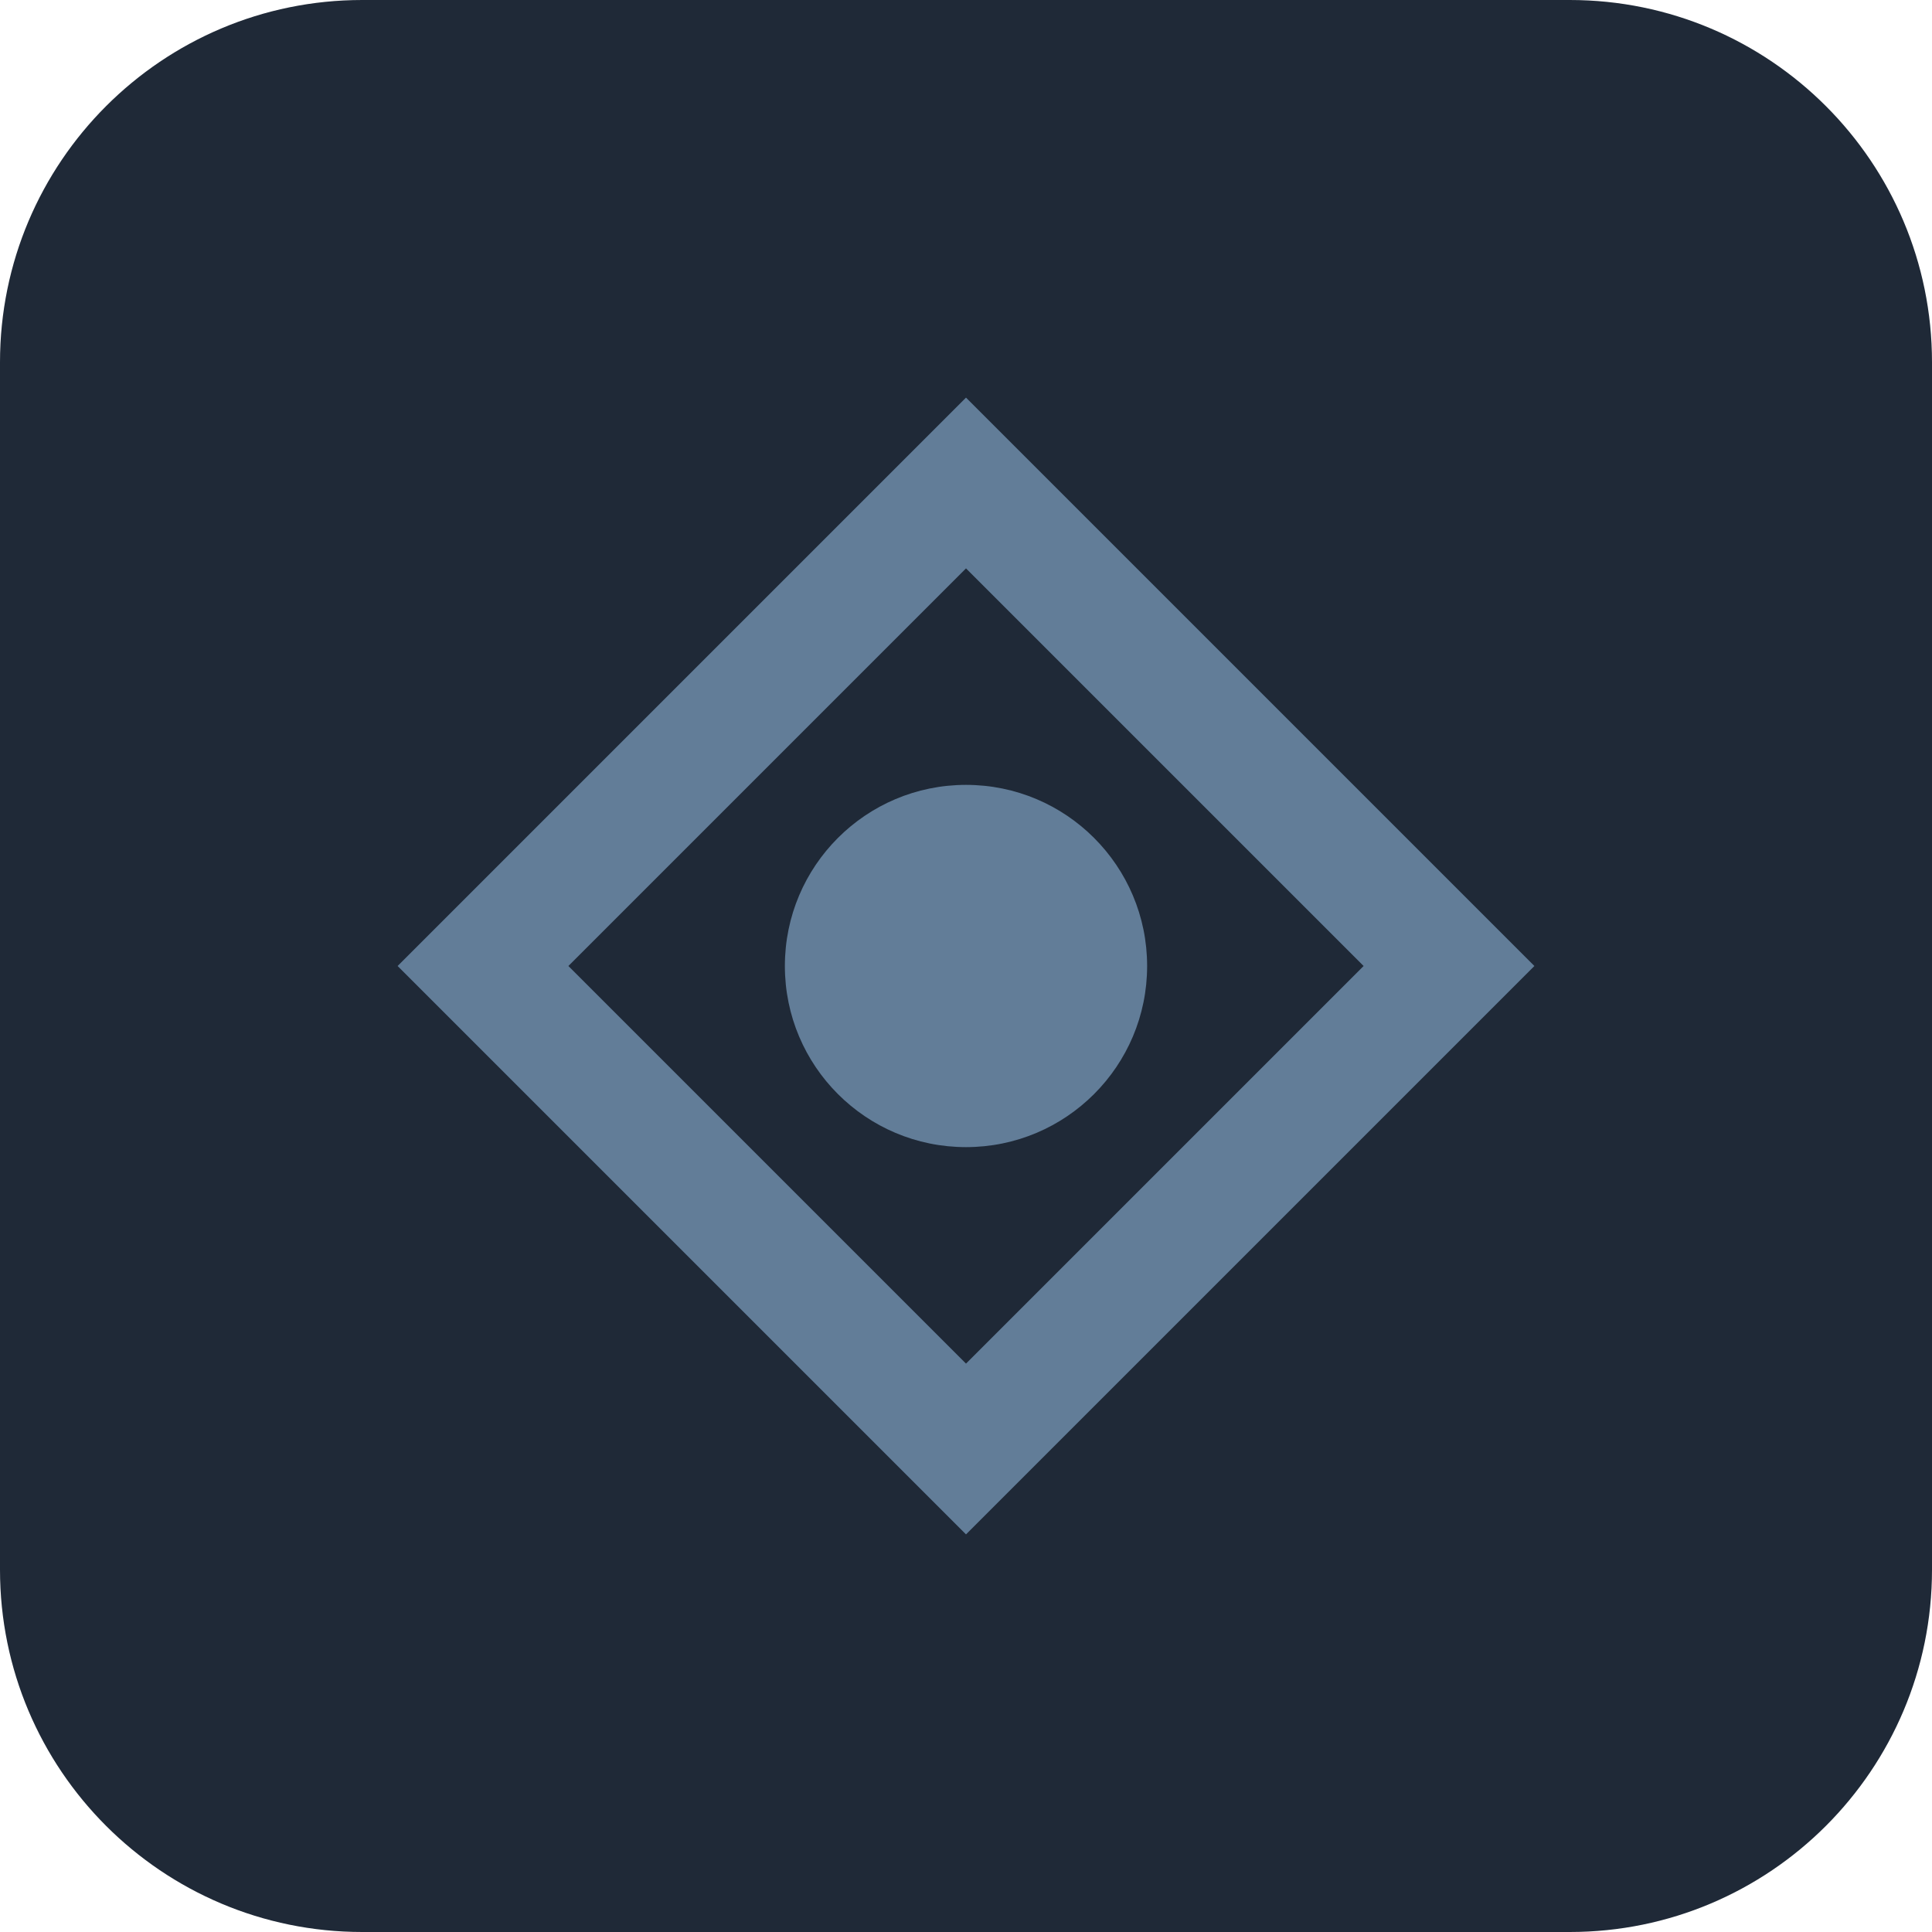
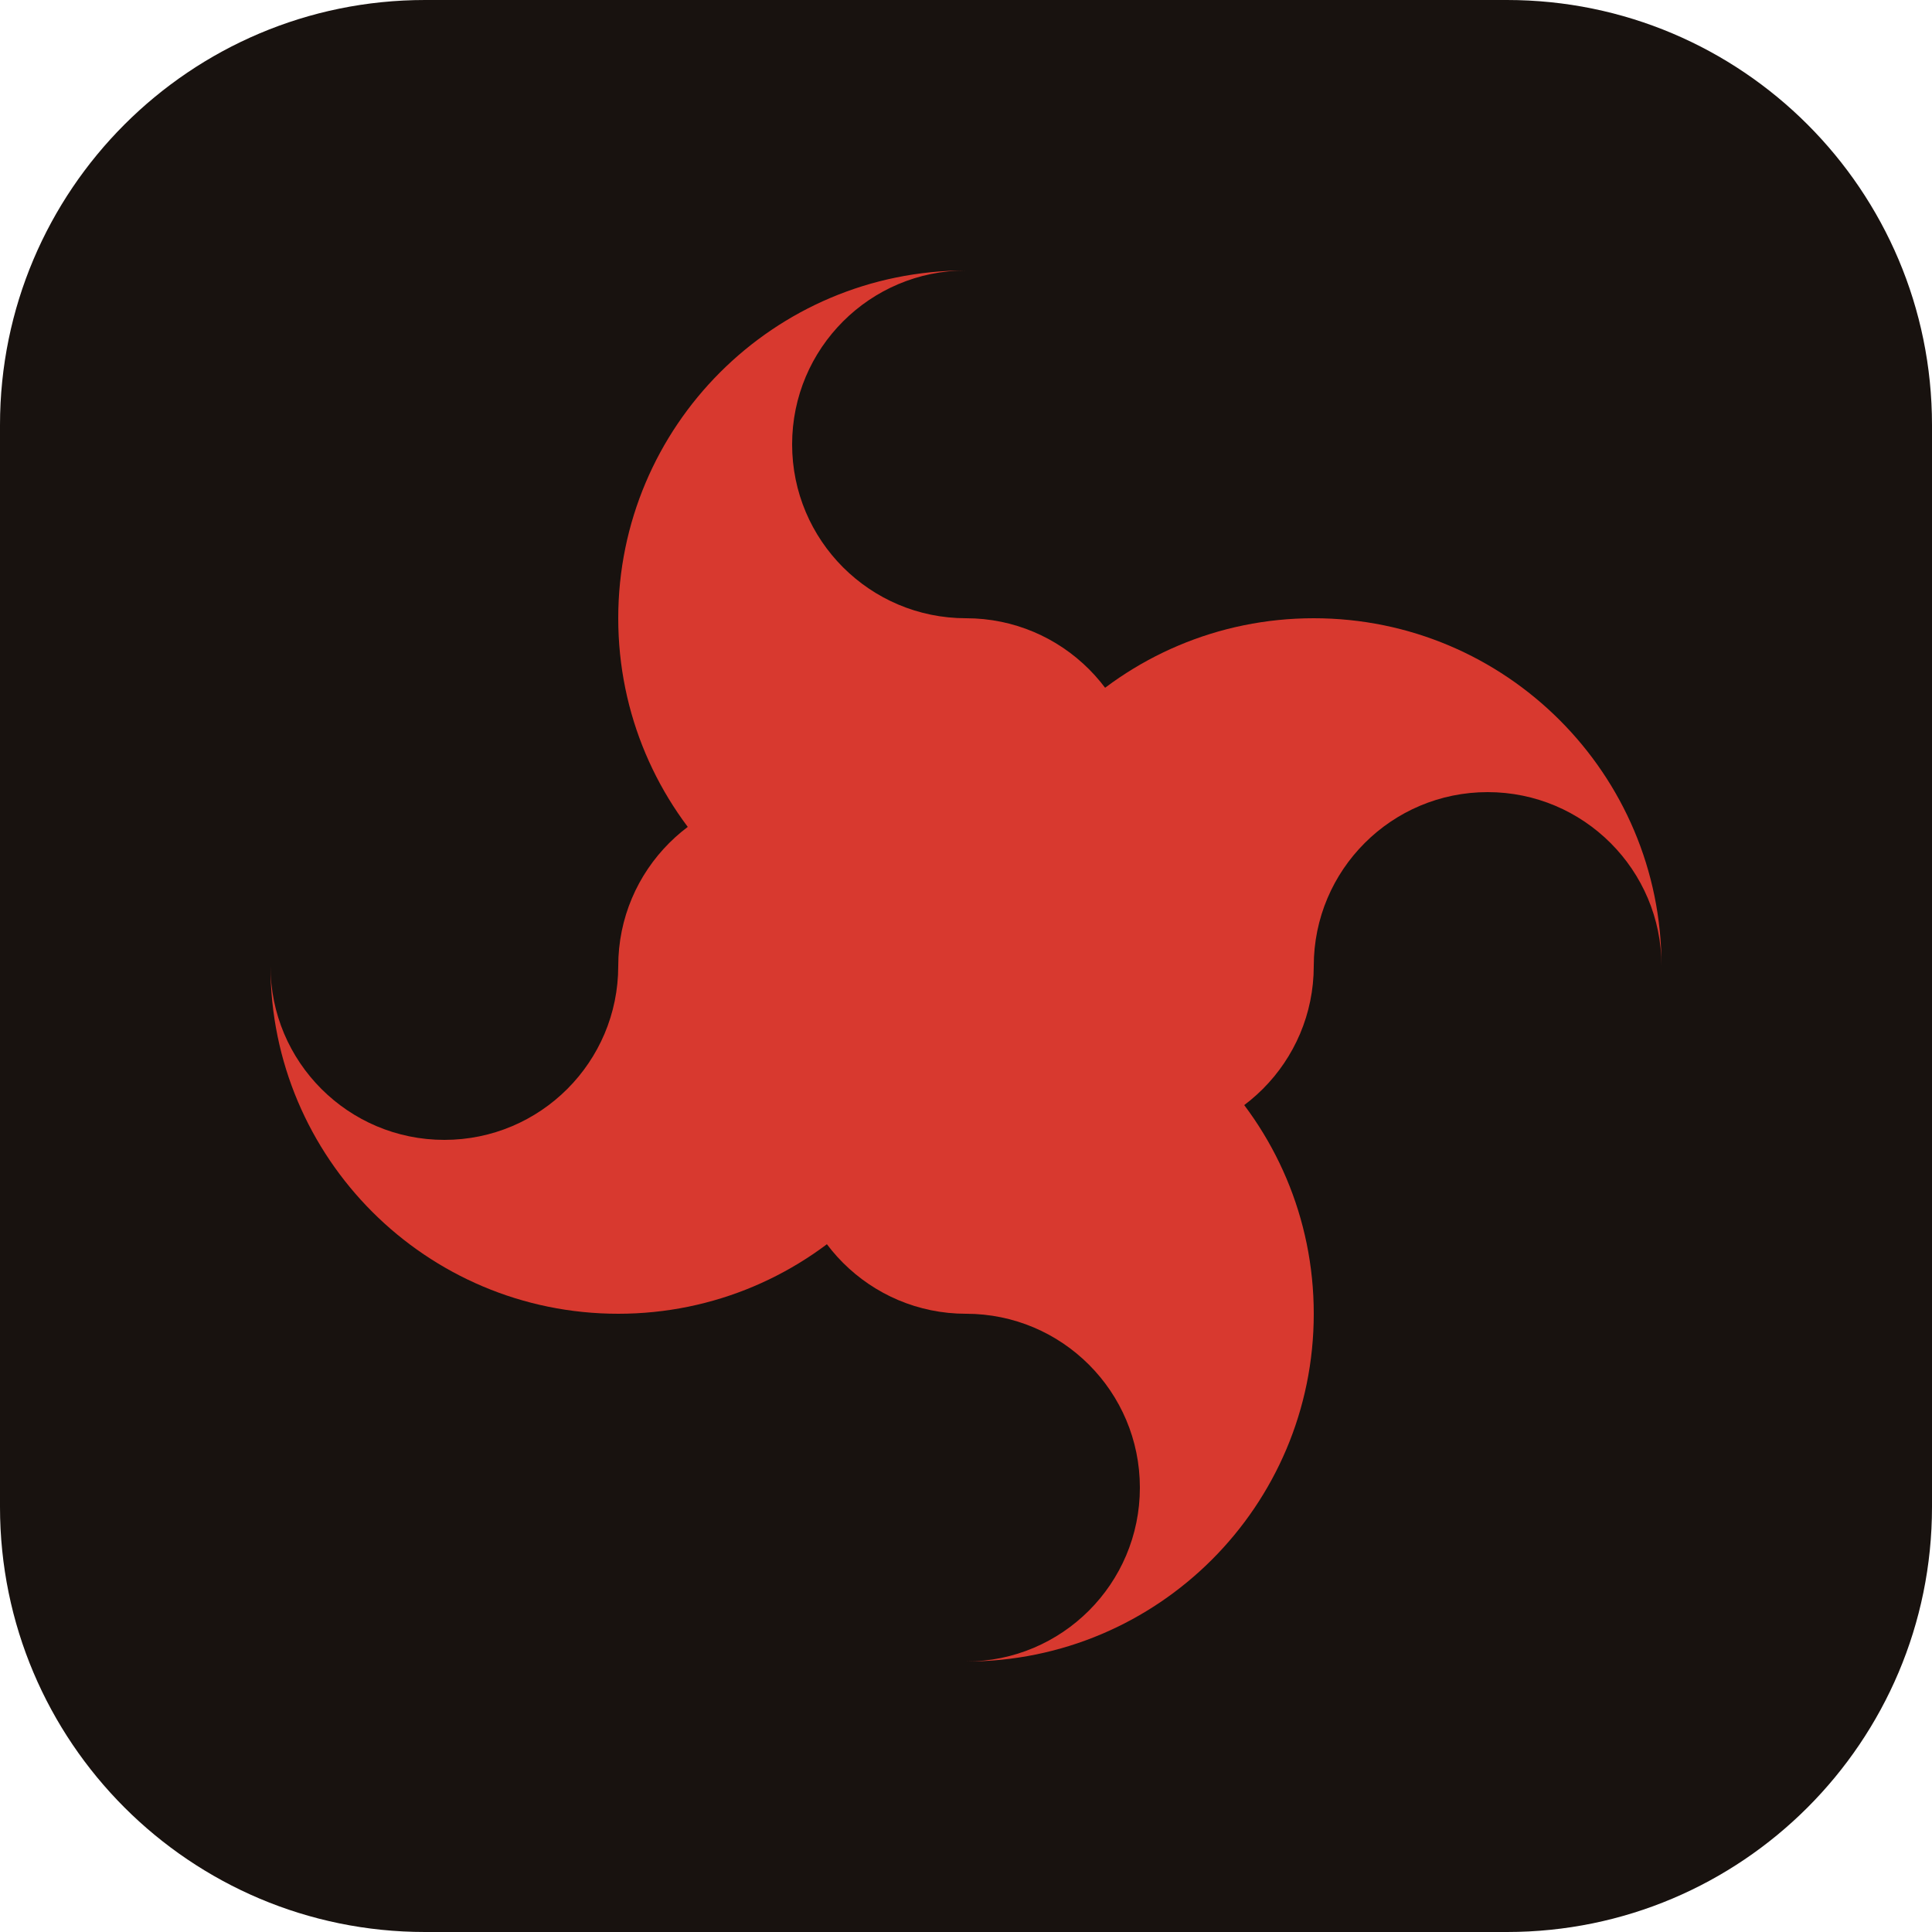
- <svg xmlns="http://www.w3.org/2000/svg" viewBox="0 0 32 32">
-   <rect width="32" height="32" rx="6" fill="#1f2937" />
-   <path d="M8 16 L16 8 L24 16 L16 24 Z" fill="none" stroke="#627d98" stroke-width="2" />
-   <circle cx="16" cy="16" r="3" fill="#627d98" />
+ <svg xmlns="http://www.w3.org/2000/svg" viewBox="0 0 100 100">
+   <rect width="100" height="100" rx="22" fill="#18120f" />
+   <g fill="#d8392f">
+     <path d="M50 50 A18 18 0 0 1 50 14 A9 9 0 0 0 50 32 A9 9 0 0 1 50 50 Z" />
+     <path d="M50 50 A18 18 0 0 1 50 14 A9 9 0 0 0 50 32 A9 9 0 0 1 50 50 Z" transform="rotate(90 50 50)" />
+     <path d="M50 50 A18 18 0 0 1 50 14 A9 9 0 0 0 50 32 A9 9 0 0 1 50 50 Z" transform="rotate(180 50 50)" />
+     <path d="M50 50 A18 18 0 0 1 50 14 A9 9 0 0 0 50 32 A9 9 0 0 1 50 50 Z" transform="rotate(270 50 50)" />
+   </g>
</svg>
